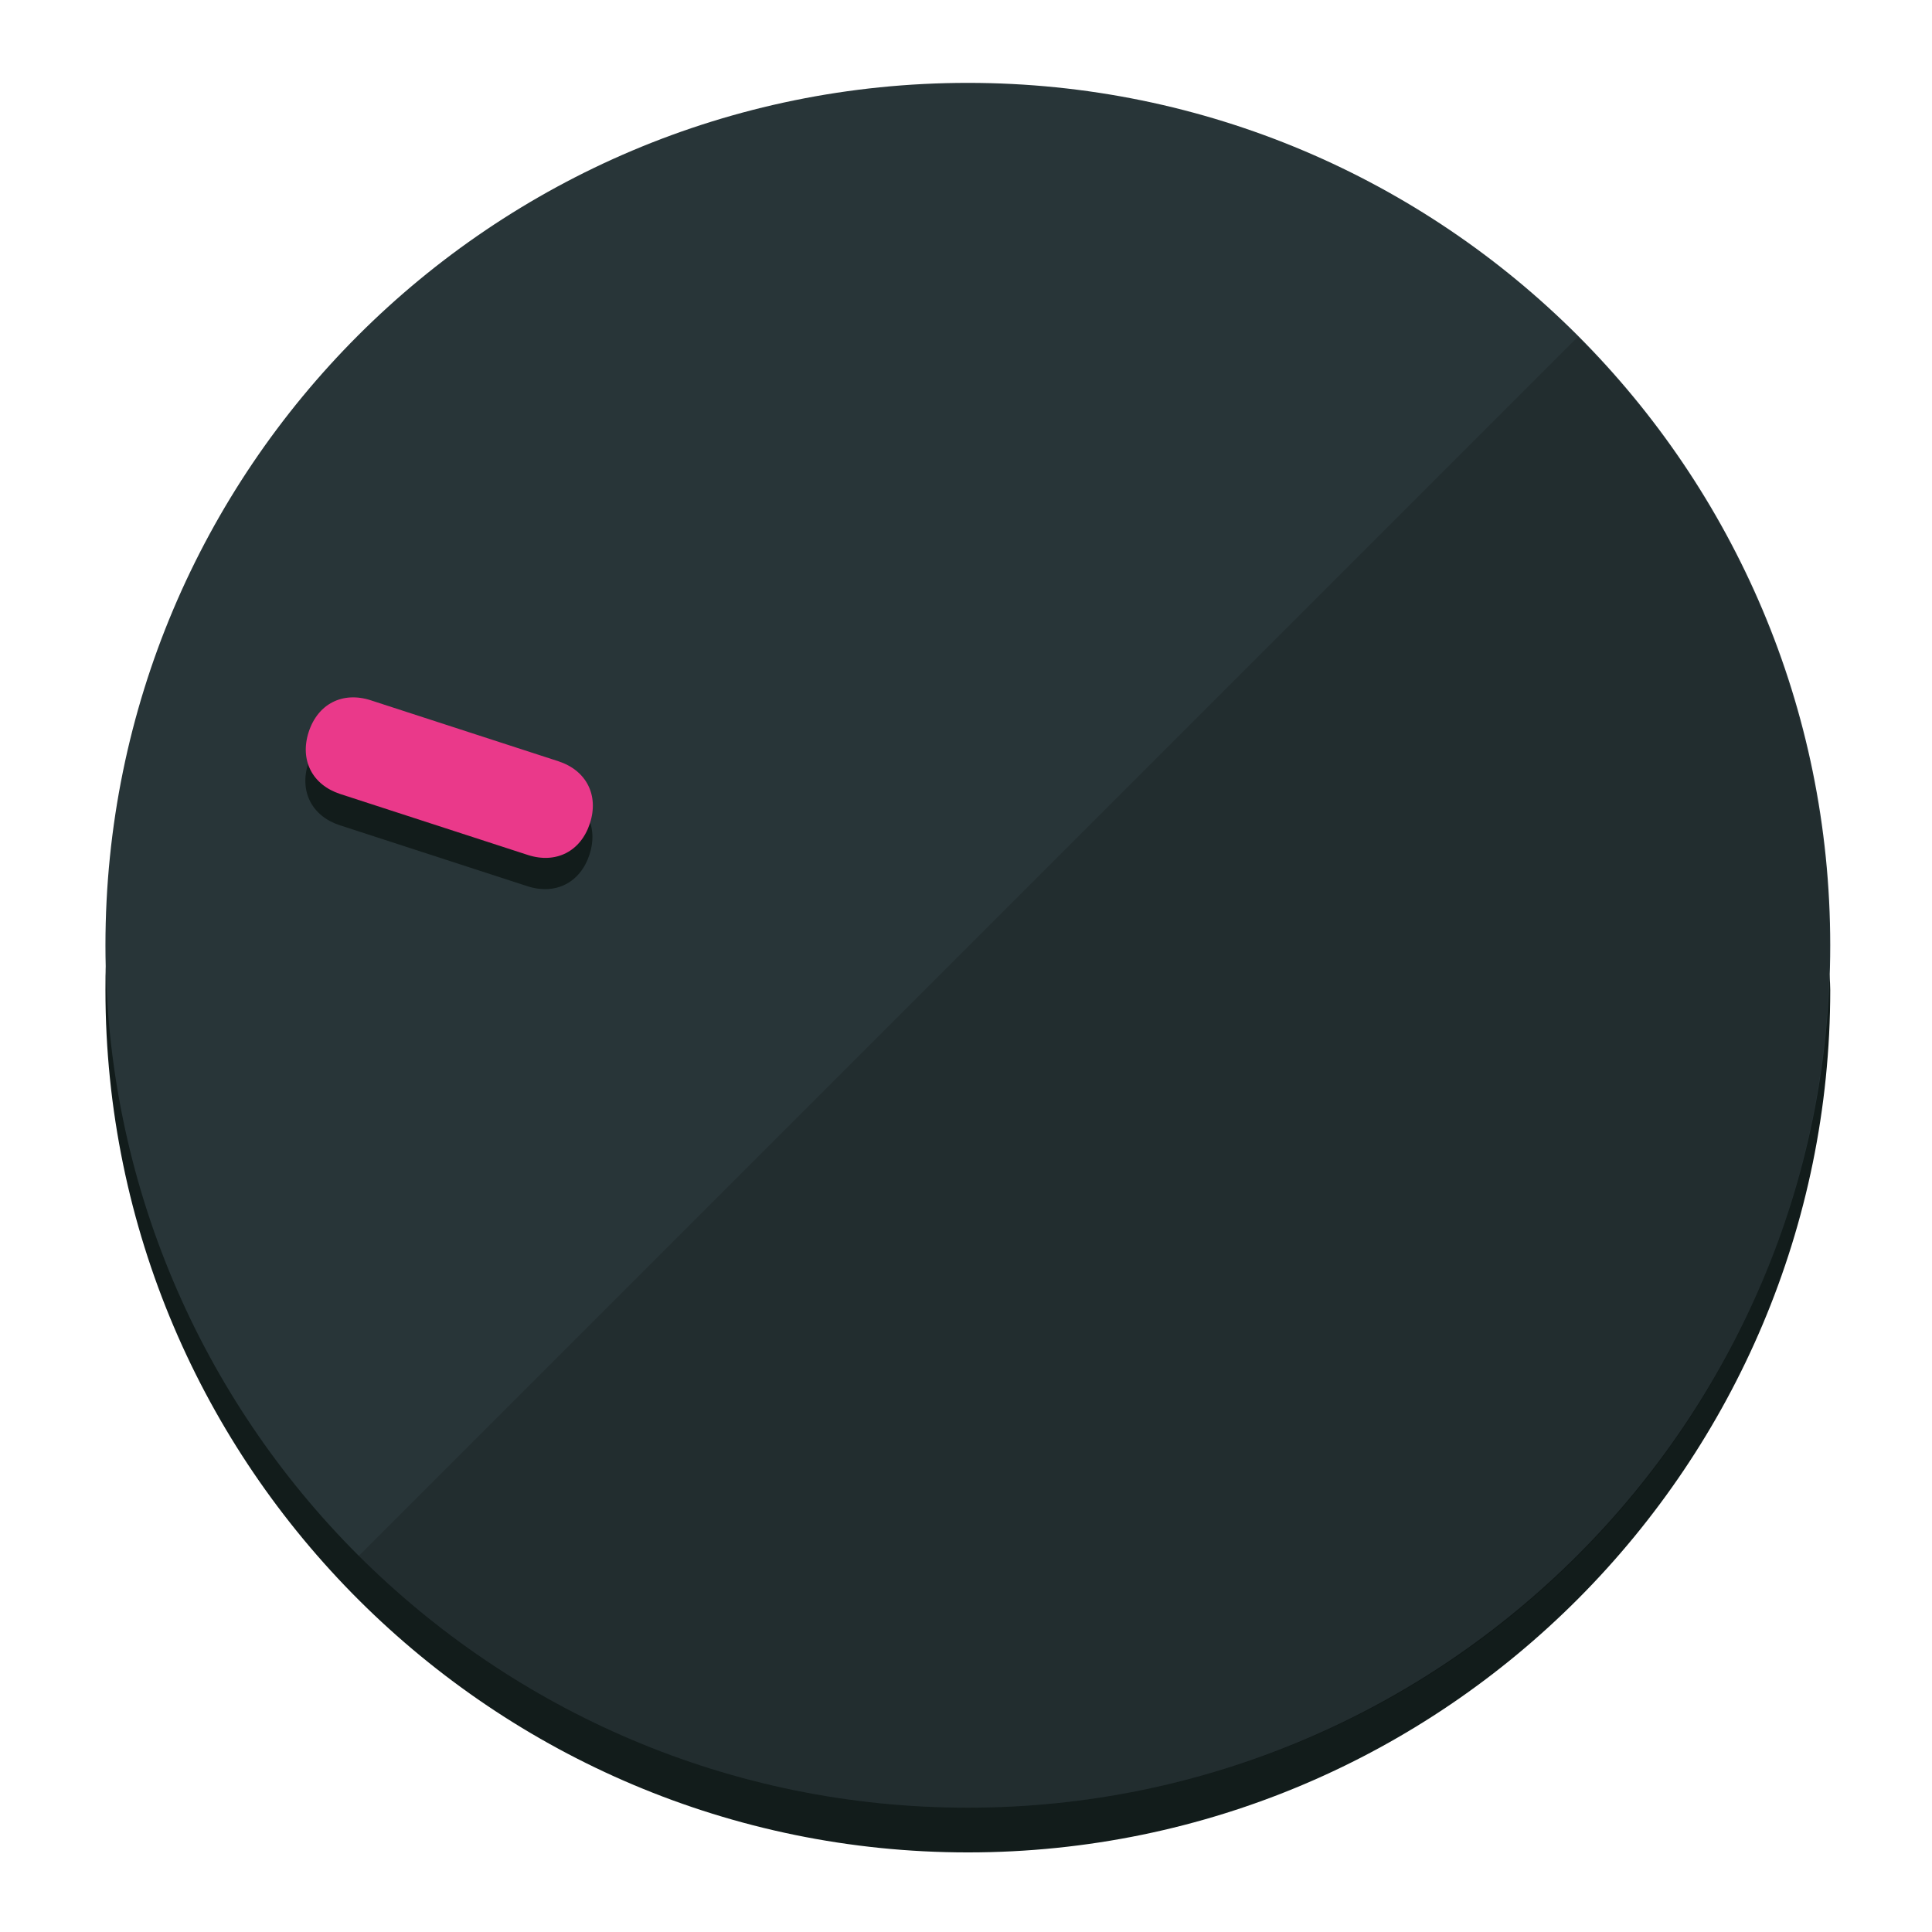
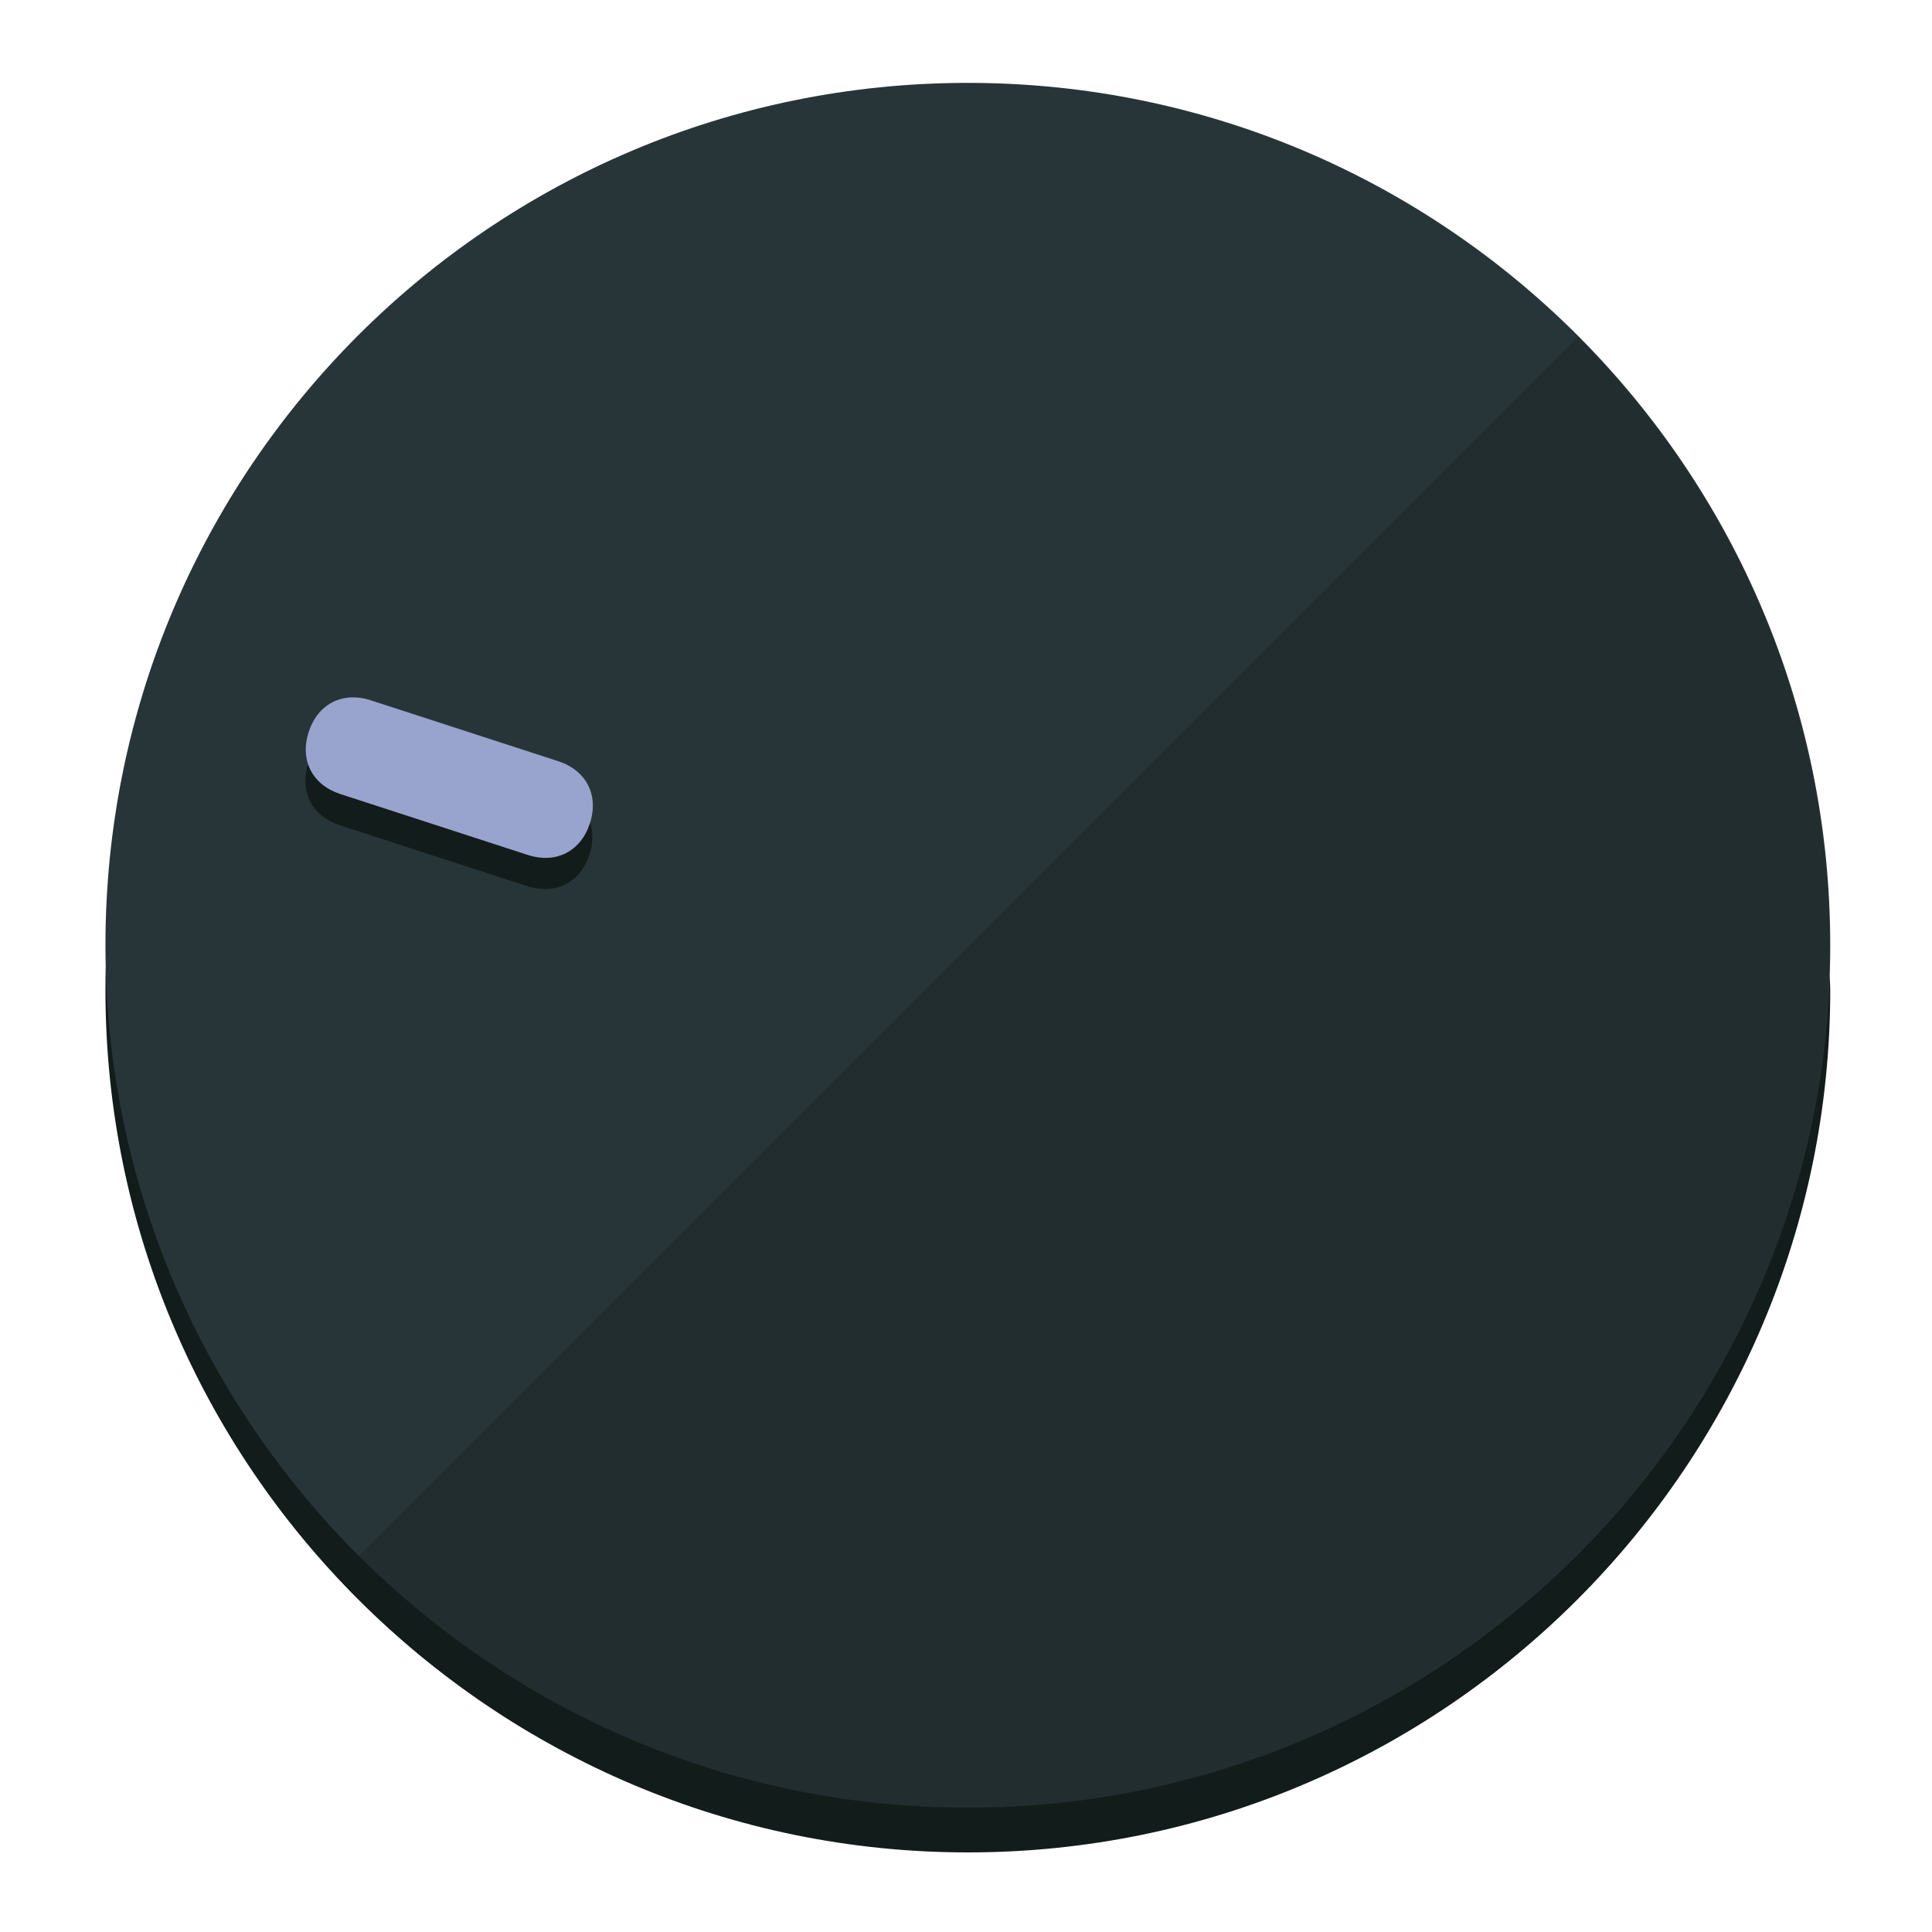
<svg xmlns="http://www.w3.org/2000/svg" height="120px" width="120px" version="1.1" id="Layer_1" viewBox="0 0 496.8 496.8" xml:space="preserve">
  <defs id="defs23" />
  <g id="g3158">
    <path style="display:inline;fill:#121c1b;fill-opacity:1;stroke-width:1.584" d="m 248.875,445.92 c 116.582,0 212.89,-91.238 220.493,-205.286 0,5.069 1.267,8.87 1.267,13.939 0,121.651 -98.842,221.76 -221.76,221.76 -121.651,0 -221.76,-98.842 -221.76,-221.76 0,-5.069 0,-8.87 1.267,-13.939 7.603,114.048 103.91,205.286 220.493,205.286 z" id="path8" />
    <circle style="display:inline;fill:#283538;fill-opacity:1;stroke-width:1.584" cx="248.875" cy="243.071" r="221.76" id="circle12" />
    <path style="display:inline;fill:#000000;fill-opacity:0.154;stroke-width:1.587" d="m 405.744,86.606 c 86.308,86.308 86.308,227.193 0,313.5 -86.308,86.308 -227.193,86.308 -313.5,0" id="path14" />
  </g>
  <g id="g3198">
    <circle style="display:none;fill:#000000;fill-opacity:0;stroke-width:1.584" cx="-154.88" cy="311.577" r="221.76" id="circle12-3" transform="rotate(-72)" />
    <path style="display:inline;fill:#121c1b;fill-opacity:1;stroke-width:1.584" d="m 143.448,203.776 c 7.231,2.35 10.485,8.737 8.136,15.968 v 0 c -2.35,7.231 -8.737,10.485 -15.968,8.136 L 87.409,212.216 c -7.231,-2.35 -10.485,-8.737 -8.136,-15.968 v 0 c 2.35,-7.231 8.737,-10.485 15.968,-8.136 z" id="path3789" />
-     <path style="display:inline;fill:#ea398a;stroke-width:1.584" d="m 143.557,195.742 c 7.231,2.35 10.485,8.737 8.136,15.968 v 0 c -2.35,7.231 -8.737,10.485 -15.968,8.136 L 87.518,204.182 c -7.231,-2.35 -10.485,-8.737 -8.136,-15.968 v 0 c 2.35,-7.231 8.737,-10.485 15.968,-8.136 z" id="path915" />
+     <path style="display:inline;fill:#98A4CE;stroke-width:1.584" d="m 143.557,195.742 c 7.231,2.35 10.485,8.737 8.136,15.968 v 0 c -2.35,7.231 -8.737,10.485 -15.968,8.136 L 87.518,204.182 c -7.231,-2.35 -10.485,-8.737 -8.136,-15.968 v 0 c 2.35,-7.231 8.737,-10.485 15.968,-8.136 z" id="path915" />
  </g>
</svg>
